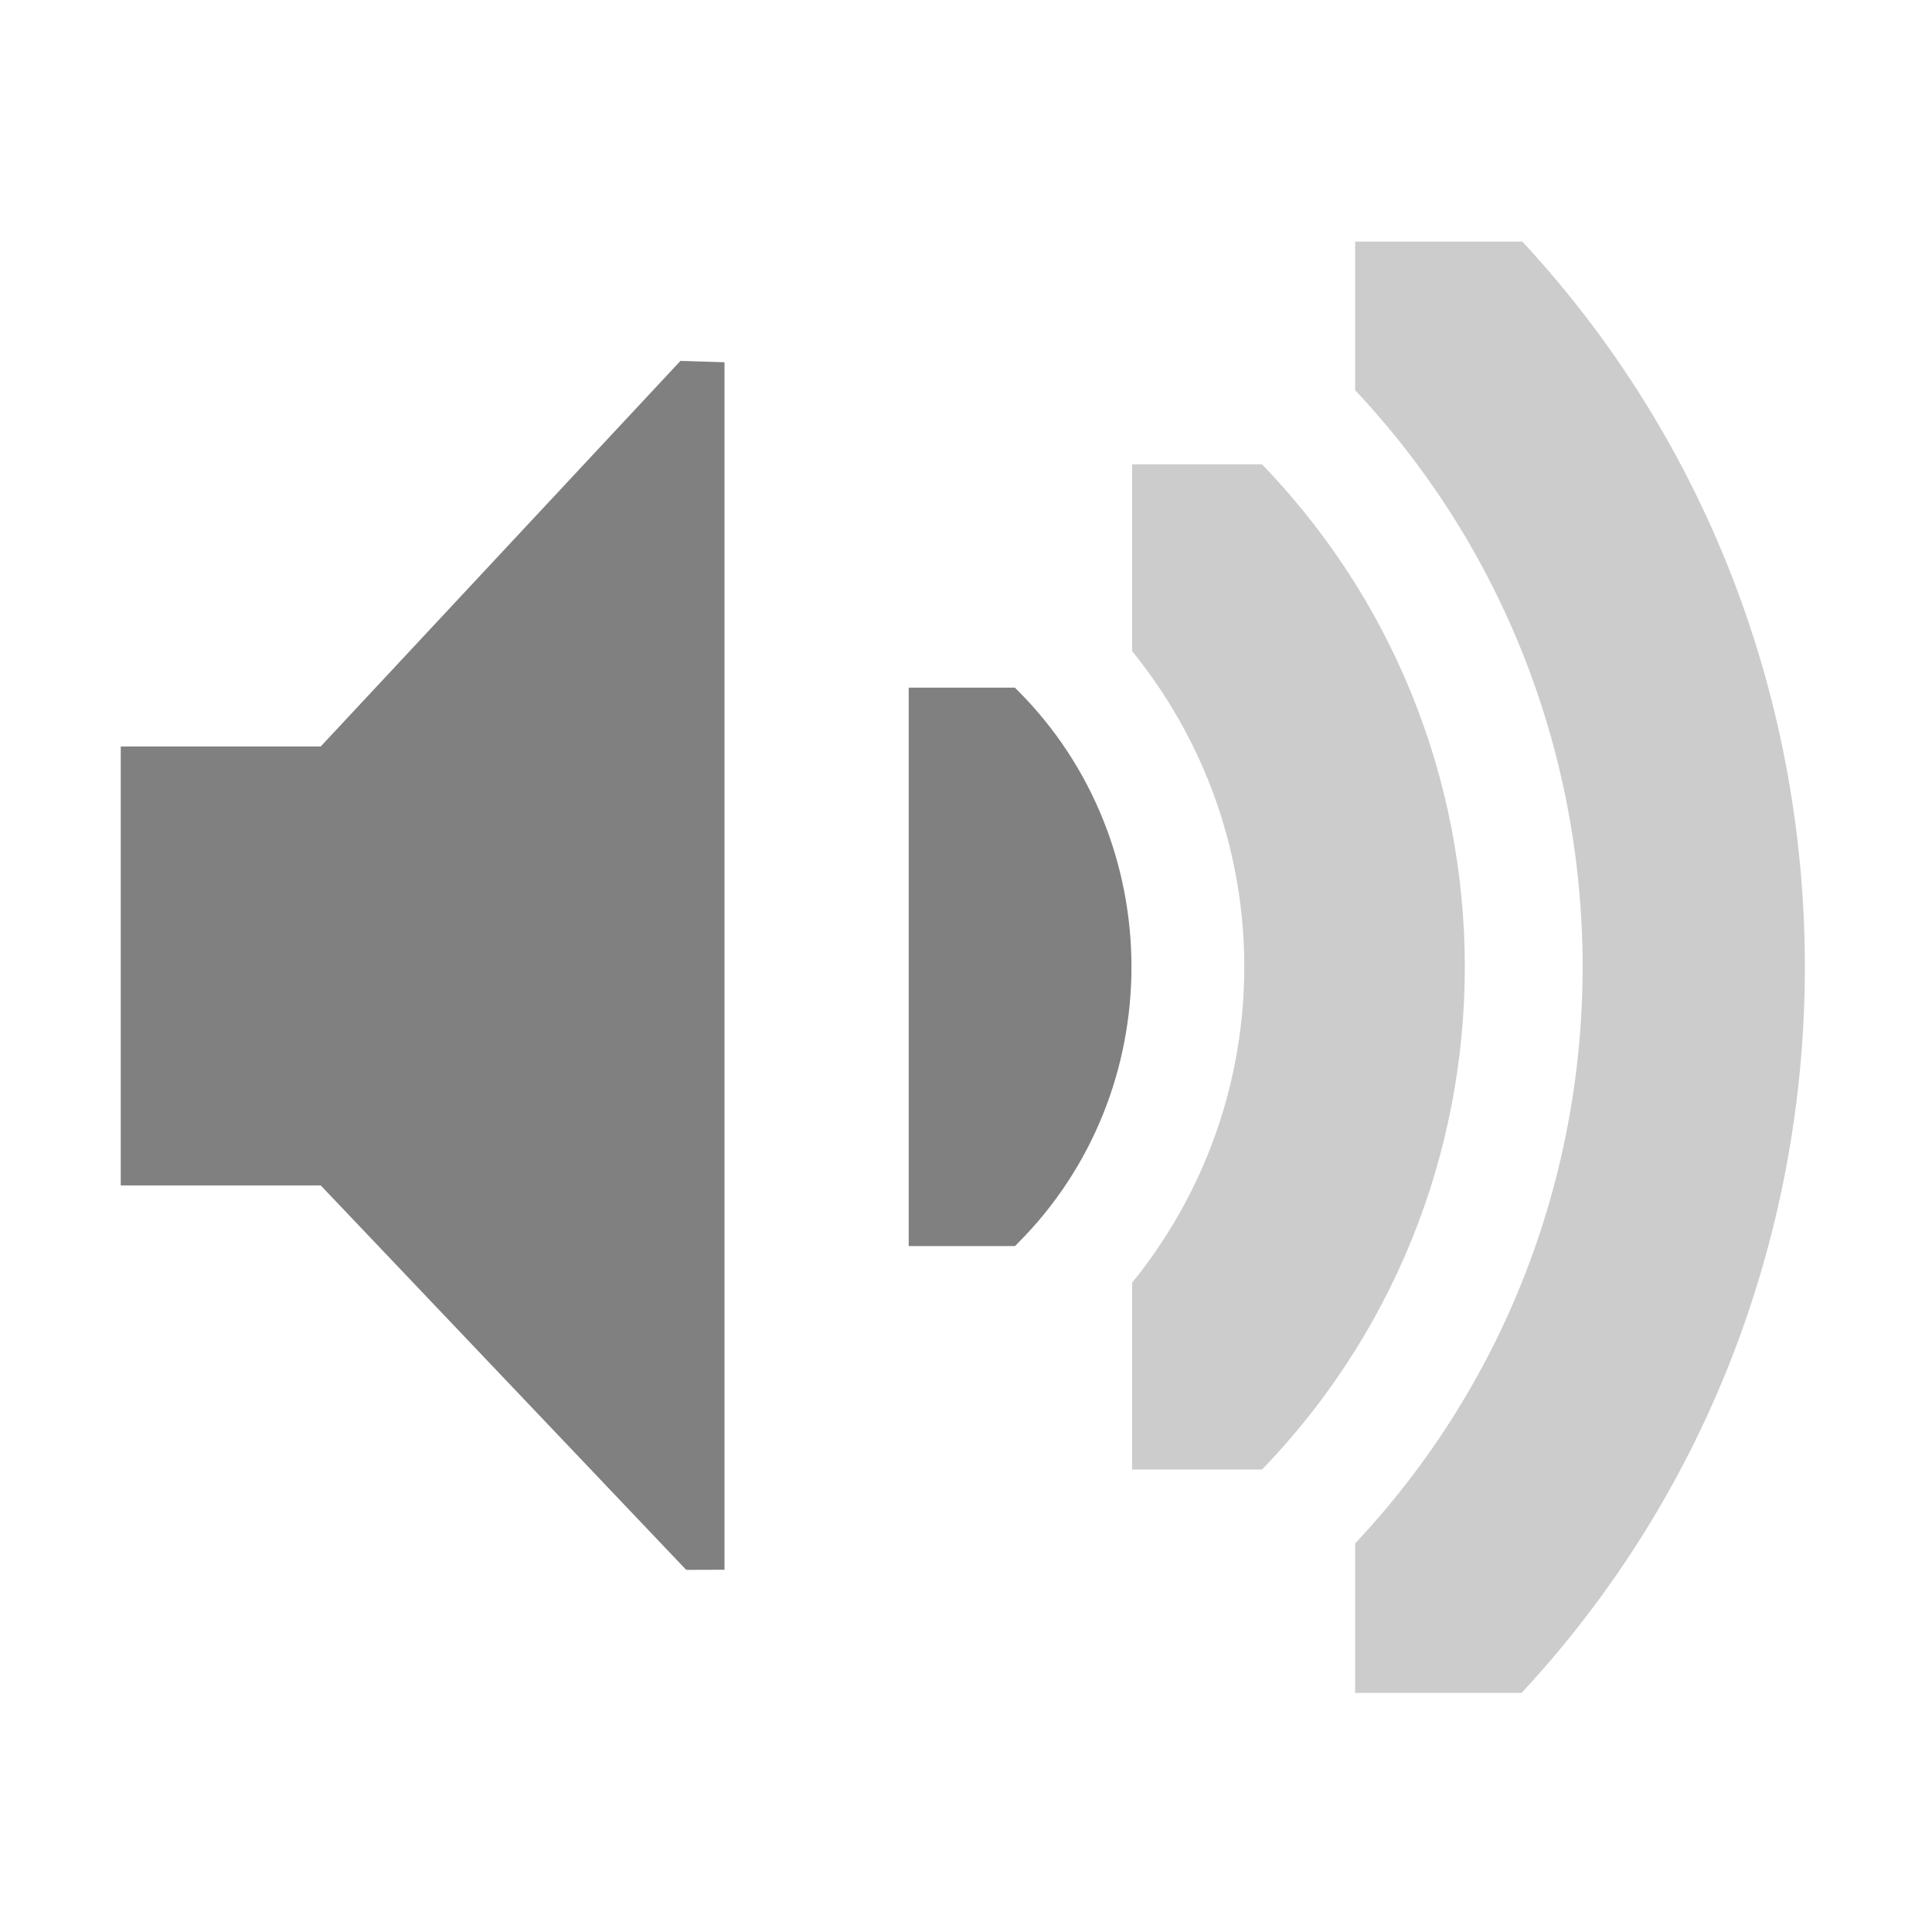
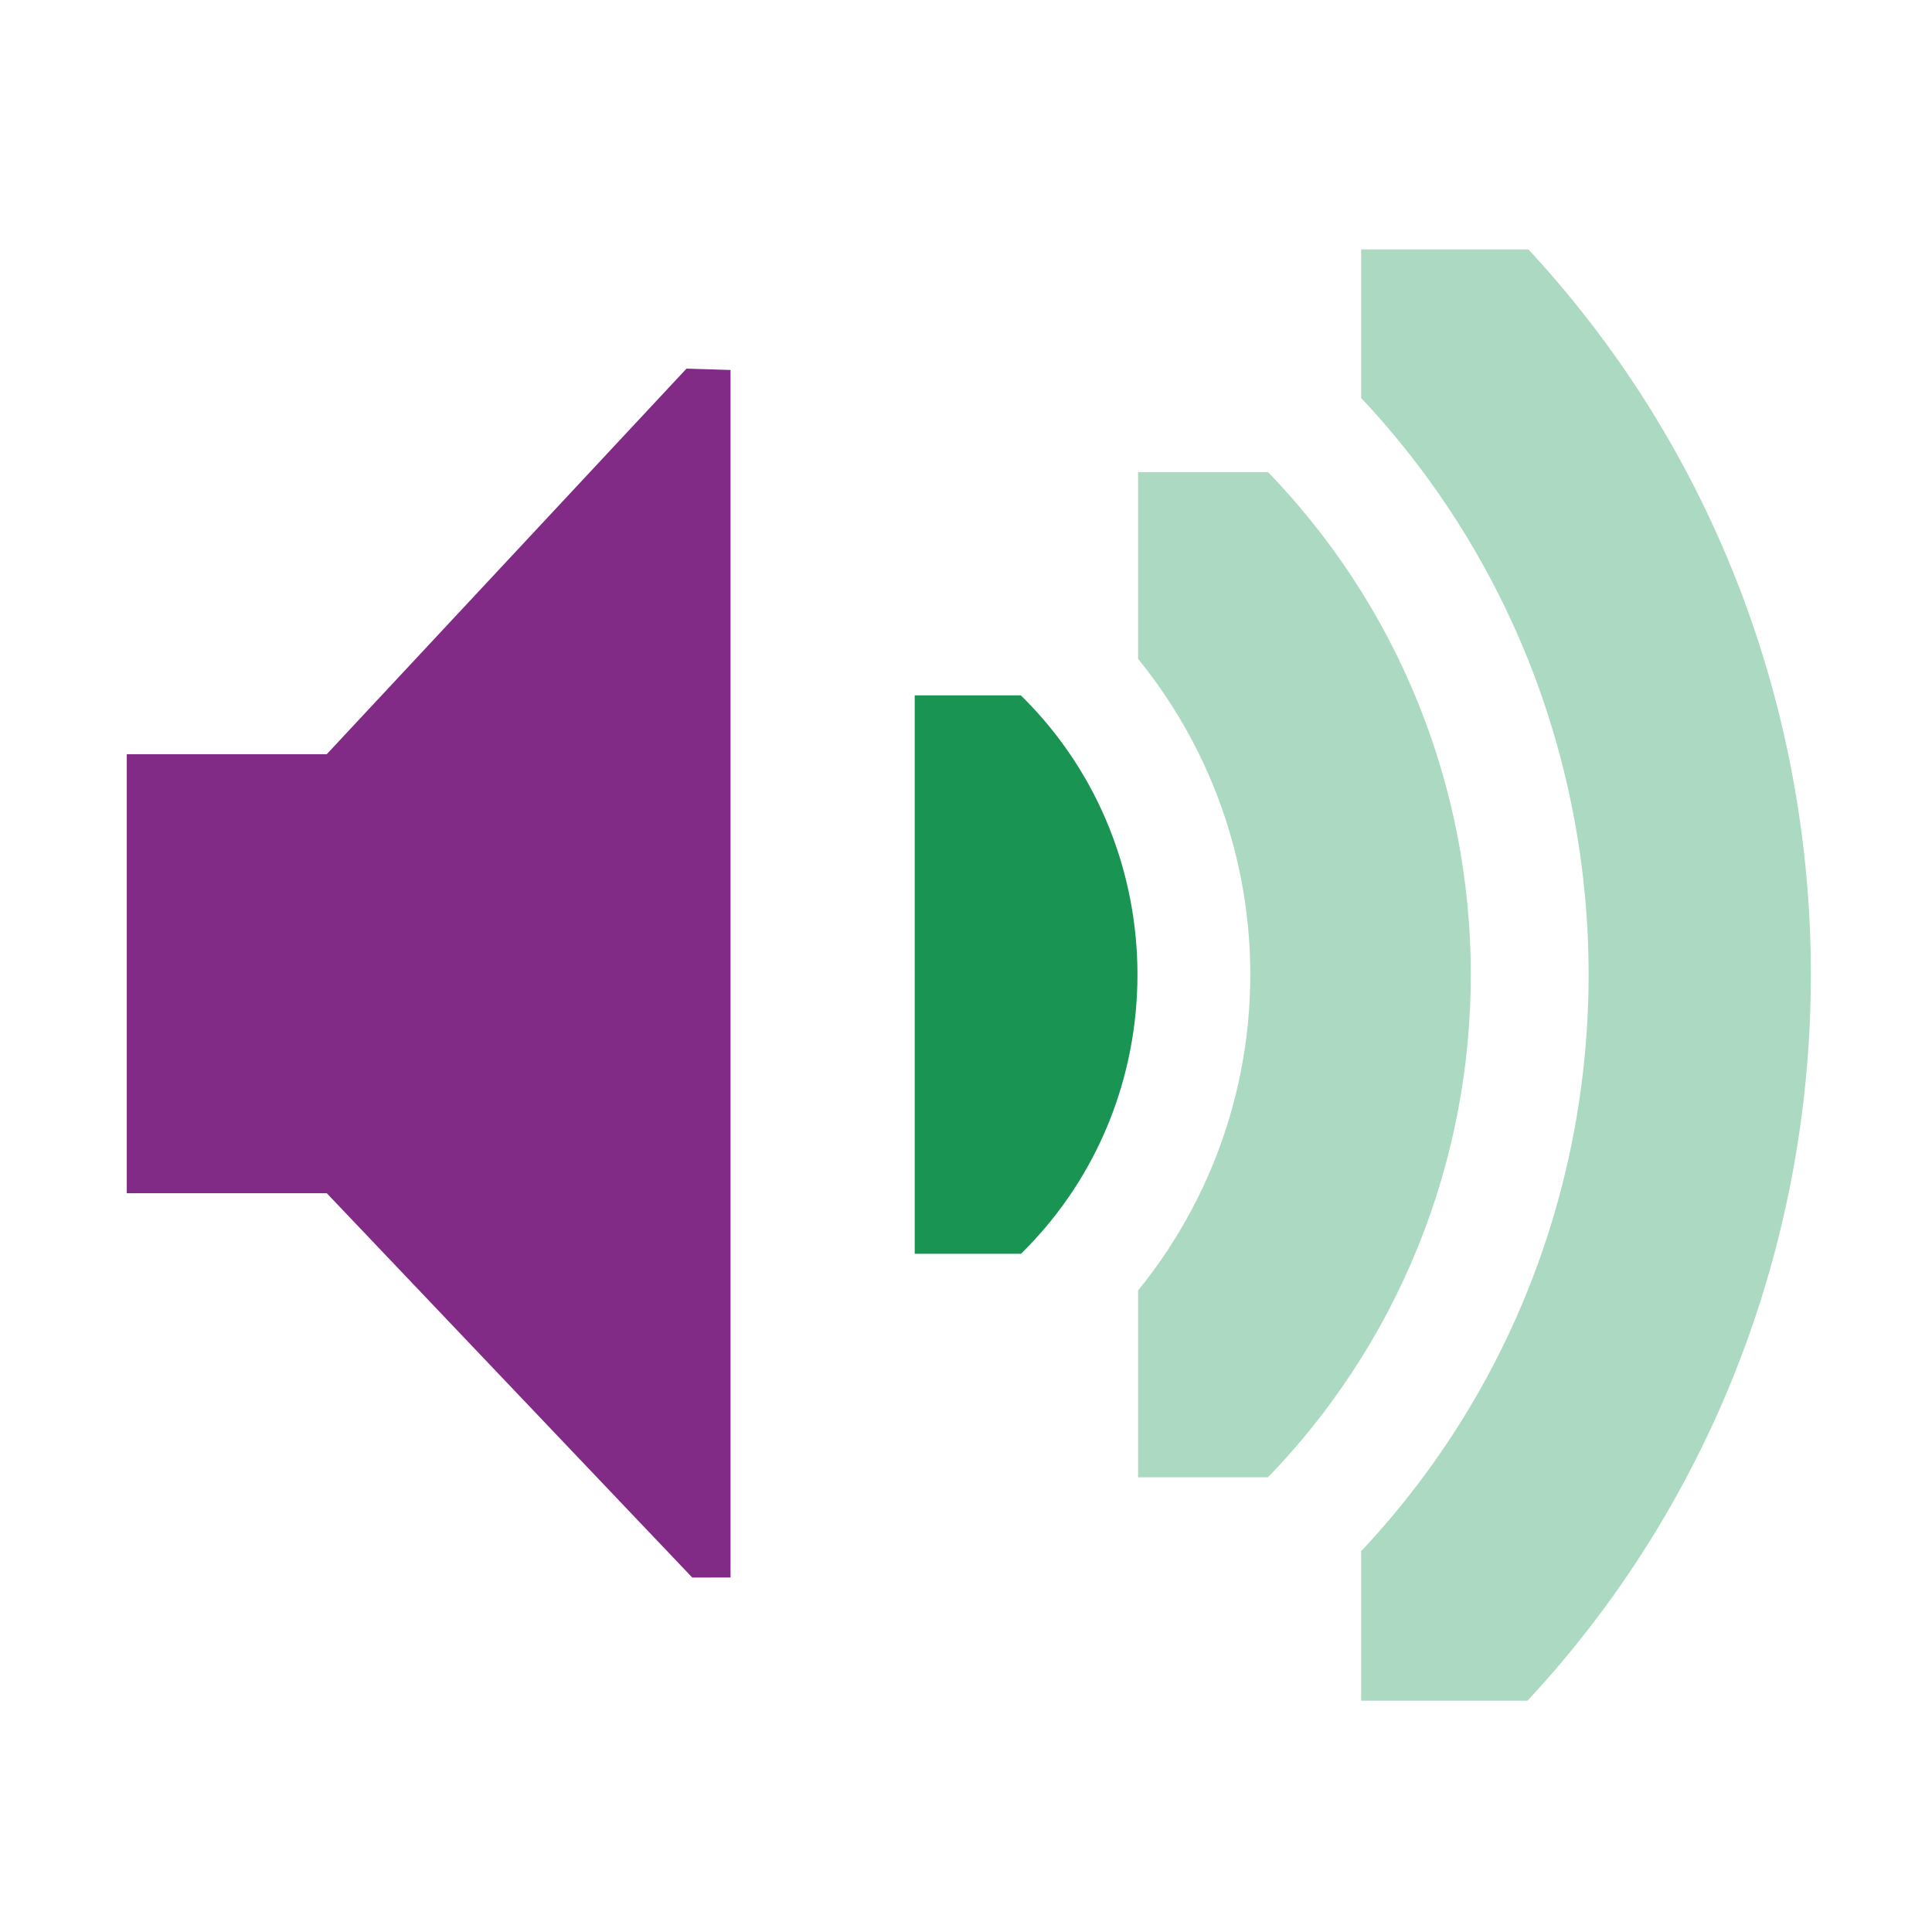
<svg xmlns="http://www.w3.org/2000/svg" id="svg7384" version="1.1" height="16" width="16">
  <defs id="defs7386">
    <clipPath id="clipPath6279-3">
      <rect x="26.85" y="220.75" id="rect6281-9" height="6.375" width="3.825" style="color:#bebebe;fill:#bebebe;fill-opacity:1;fill-rule:nonzero;stroke:none;stroke-width:2;marker:none;visibility:visible;display:inline;overflow:visible" />
    </clipPath>
    <clipPath id="clipPath6265-334">
      <rect x="26.966" y="221.33" id="rect6267-61" height="5.216" width="2.898" style="color:#bebebe;fill:#bebebe;fill-opacity:1;fill-rule:nonzero;stroke:none;stroke-width:2;marker:none;visibility:visible;display:inline;overflow:visible" />
    </clipPath>
    <clipPath id="clipPath6259-5">
      <rect x="26.999" y="221.502" id="rect6261-61" height="4.873" width="1.876" style="color:#bebebe;fill:#bebebe;fill-opacity:1;stroke:none;stroke-width:2;marker:none;visibility:visible;display:inline;overflow:visible" />
    </clipPath>
+     <clipPath id="clipPath6259-5-3">
+       <rect x="26.999" y="221.502" id="rect6261-61-6" height="4.873" width="1.876" style="color:#bebebe;display:inline;overflow:visible;visibility:visible;fill:#bebebe;fill-opacity:1;stroke:none;stroke-width:2;marker:none" />
+     </clipPath>
+     <clipPath id="clipPath6265-334-7">
+       <rect x="26.966" y="221.33" id="rect6267-61-5" height="5.216" width="2.898" style="color:#bebebe;display:inline;overflow:visible;visibility:visible;fill:#bebebe;fill-opacity:1;fill-rule:nonzero;stroke:none;stroke-width:2;marker:none" />
+     </clipPath>
+     <clipPath id="clipPath6279-3-3">
+       <rect x="26.85" y="220.75" id="rect6281-9-5" height="6.375" width="3.825" style="color:#bebebe;display:inline;overflow:visible;visibility:visible;fill:#bebebe;fill-opacity:1;fill-rule:nonzero;stroke:none;stroke-width:2;marker:none" />
+     </clipPath>
+     <clipPath id="clipPath6259-5-3-2">
+       <rect x="26.999" y="221.502" id="rect6261-61-6-7" height="4.873" width="1.876" style="color:#bebebe;display:inline;overflow:visible;visibility:visible;fill:#bebebe;fill-opacity:1;stroke:none;stroke-width:2;marker:none" />
+     </clipPath>
+     <clipPath id="clipPath6265-334-7-0">
+       <rect x="26.966" y="221.33" id="rect6267-61-5-9" height="5.216" width="2.898" style="color:#bebebe;display:inline;overflow:visible;visibility:visible;fill:#bebebe;fill-opacity:1;fill-rule:nonzero;stroke:none;stroke-width:2;marker:none" />
+     </clipPath>
+     <clipPath id="clipPath6279-3-3-3">
+       <rect x="26.85" y="220.75" id="rect6281-9-5-6" height="6.375" width="3.825" style="color:#bebebe;display:inline;overflow:visible;visibility:visible;fill:#bebebe;fill-opacity:1;fill-rule:nonzero;stroke:none;stroke-width:2;marker:none" />
+     </clipPath>
+     <clipPath id="clipPath6259-5-3-2-3">
+       <rect x="26.999" y="221.502" id="rect6261-61-6-7-6" height="4.873" width="1.876" style="color:#bebebe;display:inline;overflow:visible;visibility:visible;fill:#bebebe;fill-opacity:1;stroke:none;stroke-width:2;marker:none" />
+     </clipPath>
+     <clipPath id="clipPath6265-334-7-0-7">
+       <rect x="26.966" y="221.33" id="rect6267-61-5-9-5" height="5.216" width="2.898" style="color:#bebebe;display:inline;overflow:visible;visibility:visible;fill:#bebebe;fill-opacity:1;fill-rule:nonzero;stroke:none;stroke-width:2;marker:none" />
+     </clipPath>
+     <clipPath id="clipPath6279-3-3-3-3">
+       <rect x="26.85" y="220.75" id="rect6281-9-5-6-5" height="6.375" width="3.825" style="color:#bebebe;display:inline;overflow:visible;visibility:visible;fill:#bebebe;fill-opacity:1;fill-rule:nonzero;stroke:none;stroke-width:2;marker:none" />
+     </clipPath>
  </defs>
-   <path style="font-size:medium;font-style:normal;font-variant:normal;font-weight:normal;font-stretch:normal;text-indent:0;text-align:start;text-decoration:none;line-height:normal;letter-spacing:normal;word-spacing:normal;text-transform:none;direction:ltr;block-progression:tb;writing-mode:lr-tb;text-anchor:start;color:#000000;fill:#808080;fill-opacity:1;stroke:none;stroke-width:2.55;marker:none;visibility:visible;display:inline;overflow:visible;enable-background:accumulate;font-family:Sans;-inkscape-font-specification:Sans" id="path3718" clip-path="url(#clipPath6279-3)" d="m 26.938,220.406 a 1.275,1.275 0 0 0 -0.656,2.188 c 0.758,0.758 0.758,1.93 0,2.688 a 1.282,1.282 0 1 0 1.812,1.812 c 1.732,-1.732 1.732,-4.58 0,-6.312 a 1.275,1.275 0 0 0 -1.156,-0.375 z" transform="matrix(0.7254265,0,0,0.7254265,-11.95213,-154.4432)" />
-   <path style="font-size:medium;font-style:normal;font-variant:normal;font-weight:normal;font-stretch:normal;text-indent:0;text-align:start;text-decoration:none;line-height:normal;letter-spacing:normal;word-spacing:normal;text-transform:none;direction:ltr;block-progression:tb;writing-mode:lr-tb;text-anchor:start;color:#000000;fill:#cccccc;fill-opacity:1;stroke:none;stroke-width:1.159;marker:none;visibility:visible;display:inline;overflow:visible;enable-background:accumulate;font-family:Sans;-inkscape-font-specification:Sans" id="path3726" clip-path="url(#clipPath6265-334)" d="m 27.125,221.094 a 0.58,0.58 0 0 0 -0.344,1 c 1.023,1.023 1.023,2.664 0,3.688 a 0.58,0.58 0 1 0 0.812,0.812 c 1.466,-1.466 1.466,-3.846 0,-5.312 a 0.58,0.58 0 0 0 -0.469,-0.188 z" transform="matrix(1.595938,0,0,1.595938,-33.6605,-349.3834)" />
-   <path style="font-size:medium;font-style:normal;font-variant:normal;font-weight:normal;font-stretch:normal;text-indent:0;text-align:start;text-decoration:none;line-height:normal;letter-spacing:normal;word-spacing:normal;text-transform:none;direction:ltr;block-progression:tb;writing-mode:lr-tb;text-anchor:start;color:#000000;fill:#cccccc;fill-opacity:1;stroke:none;stroke-width:0.75;marker:none;visibility:visible;display:inline;overflow:visible;enable-background:accumulate;font-family:Sans;-inkscape-font-specification:Sans" id="path3728" clip-path="url(#clipPath6259-5)" d="m 27.062,221.312 a 0.375,0.375 0 0 0 -0.125,0.625 c 1.101,1.101 1.101,2.899 0,4 a 0.376,0.376 0 1 0 0.531,0.531 c 1.388,-1.388 1.388,-3.674 0,-5.062 a 0.375,0.375 0 0 0 -0.406,-0.094 z" transform="matrix(2.466452,0,0,2.466452,-55.36889,-544.323)" />
-   <path style="color:#bebebe;fill:#808080;fill-opacity:1;fill-rule:nonzero;stroke:none;stroke-width:1;marker:none;visibility:visible;display:inline;overflow:visible" id="path5491" d="m 1,6.182 1.656,0 L 5.635,2.989 6,3 6,13 5.683,13.001 2.656,9.817 1,9.817 z" />
  <g transform="translate(-41.0002,-197)" id="layer10" />
  <g transform="translate(-41.0002,-197)" id="layer11" />
  <g transform="translate(-41.0002,-197)" id="layer12" />
  <g transform="translate(-41.0002,-197)" id="layer13" />
  <g transform="translate(-41.0002,-197)" id="layer14" />
  <g transform="translate(-41.0002,-197)" id="layer15" />
+   <path style="color:#000000;font-style:normal;font-variant:normal;font-weight:normal;font-stretch:normal;font-size:medium;line-height:normal;font-family:Sans;-inkscape-font-specification:Sans;text-indent:0;text-align:start;text-decoration:none;text-decoration-line:none;letter-spacing:normal;word-spacing:normal;text-transform:none;writing-mode:lr-tb;direction:ltr;text-anchor:start;display:inline;overflow:visible;visibility:visible;fill:#199453;fill-opacity:1;stroke:none;stroke-width:2.55;marker:none;enable-background:accumulate" id="path3718-6-0" clip-path="url(#clipPath6279-3-3-3)" d="m 26.938,220.406 a 1.275,1.275 0 0 0 -0.656,2.188 c 0.758,0.758 0.758,1.93 0,2.688 a 1.282,1.282 0 1 0 1.812,1.812 c 1.732,-1.732 1.732,-4.58 0,-6.312 a 1.275,1.275 0 0 0 -1.156,-0.375 z" transform="matrix(0.7254265,0,0,0.7254265,-11.90243,-154.379)" />
+   <path style="color:#000000;font-style:normal;font-variant:normal;font-weight:normal;font-stretch:normal;font-size:medium;line-height:normal;font-family:Sans;-inkscape-font-specification:Sans;text-indent:0;text-align:start;text-decoration:none;text-decoration-line:none;letter-spacing:normal;word-spacing:normal;text-transform:none;writing-mode:lr-tb;direction:ltr;text-anchor:start;display:inline;overflow:visible;visibility:visible;opacity:1;fill:#149554;fill-opacity:0.357;stroke:none;stroke-width:1.159;marker:none;enable-background:accumulate" id="path3726-2-6" clip-path="url(#clipPath6265-334-7-0)" d="m 27.125,221.094 a 0.58,0.58 0 0 0 -0.344,1 c 1.023,1.023 1.023,2.664 0,3.688 a 0.58,0.58 0 1 0 0.812,0.812 c 1.466,-1.466 1.466,-3.846 0,-5.312 a 0.58,0.58 0 0 0 -0.469,-0.188 z" transform="matrix(1.595938,0,0,1.595938,-33.6108,-349.3192)" />
+   <path style="color:#000000;font-style:normal;font-variant:normal;font-weight:normal;font-stretch:normal;font-size:medium;line-height:normal;font-family:Sans;-inkscape-font-specification:Sans;text-indent:0;text-align:start;text-decoration:none;text-decoration-line:none;letter-spacing:normal;word-spacing:normal;text-transform:none;writing-mode:lr-tb;direction:ltr;text-anchor:start;display:inline;overflow:visible;visibility:visible;opacity:1;fill:#149554;fill-opacity:0.357;stroke:none;stroke-width:0.75;marker:none;enable-background:accumulate" id="path3728-9-2" clip-path="url(#clipPath6259-5-3-2)" d="m 27.062,221.312 a 0.375,0.375 0 0 0 -0.125,0.625 c 1.101,1.101 1.101,2.899 0,4 a 0.376,0.376 0 1 0 0.531,0.531 c 1.388,-1.388 1.388,-3.674 0,-5.062 a 0.375,0.375 0 0 0 -0.406,-0.094 z" transform="matrix(2.466452,0,0,2.466452,-55.31919,-544.2587)" />
+   <path style="color:#bebebe;display:inline;overflow:visible;visibility:visible;fill:#822b86;fill-opacity:1;fill-rule:nonzero;stroke:none;stroke-width:1;marker:none" id="path5491-1-6" d="m 1.05,6.246 h 1.656 l 2.979,-3.193 0.365,0.011 V 13.064 l -0.317,6.03e-4 -3.027,-3.183 H 1.05 Z" />
</svg>
